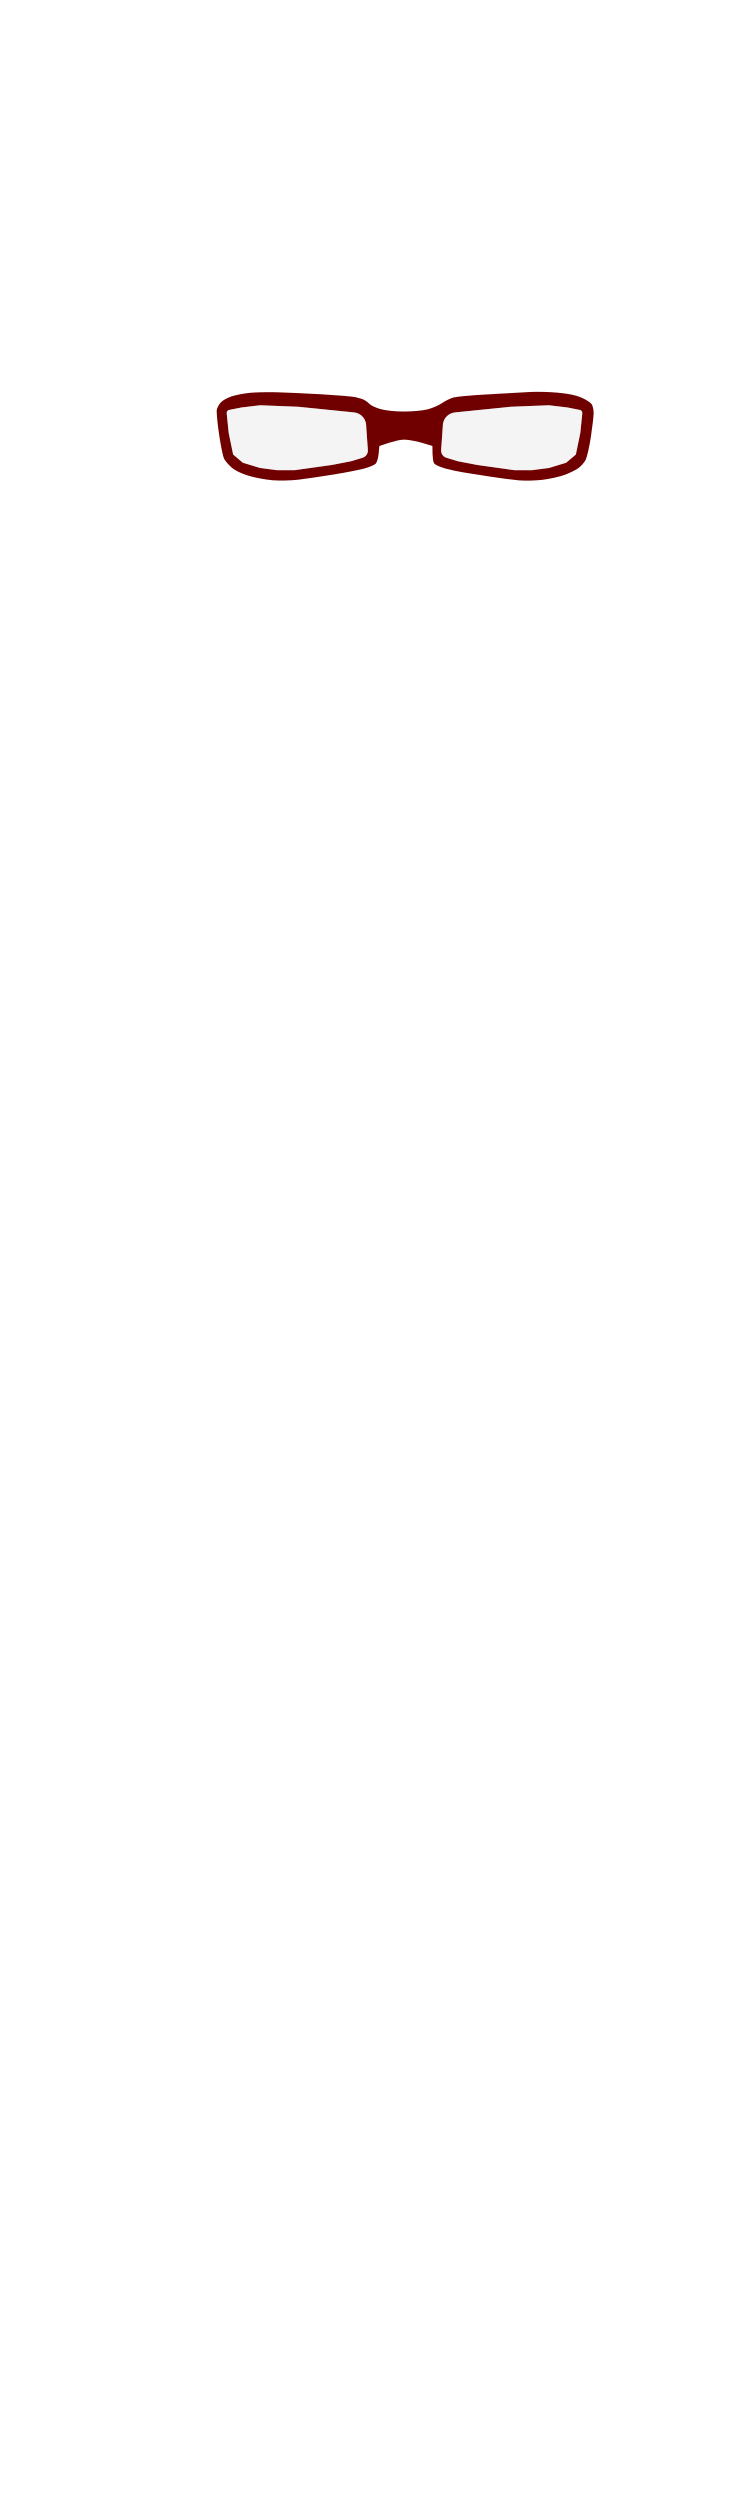
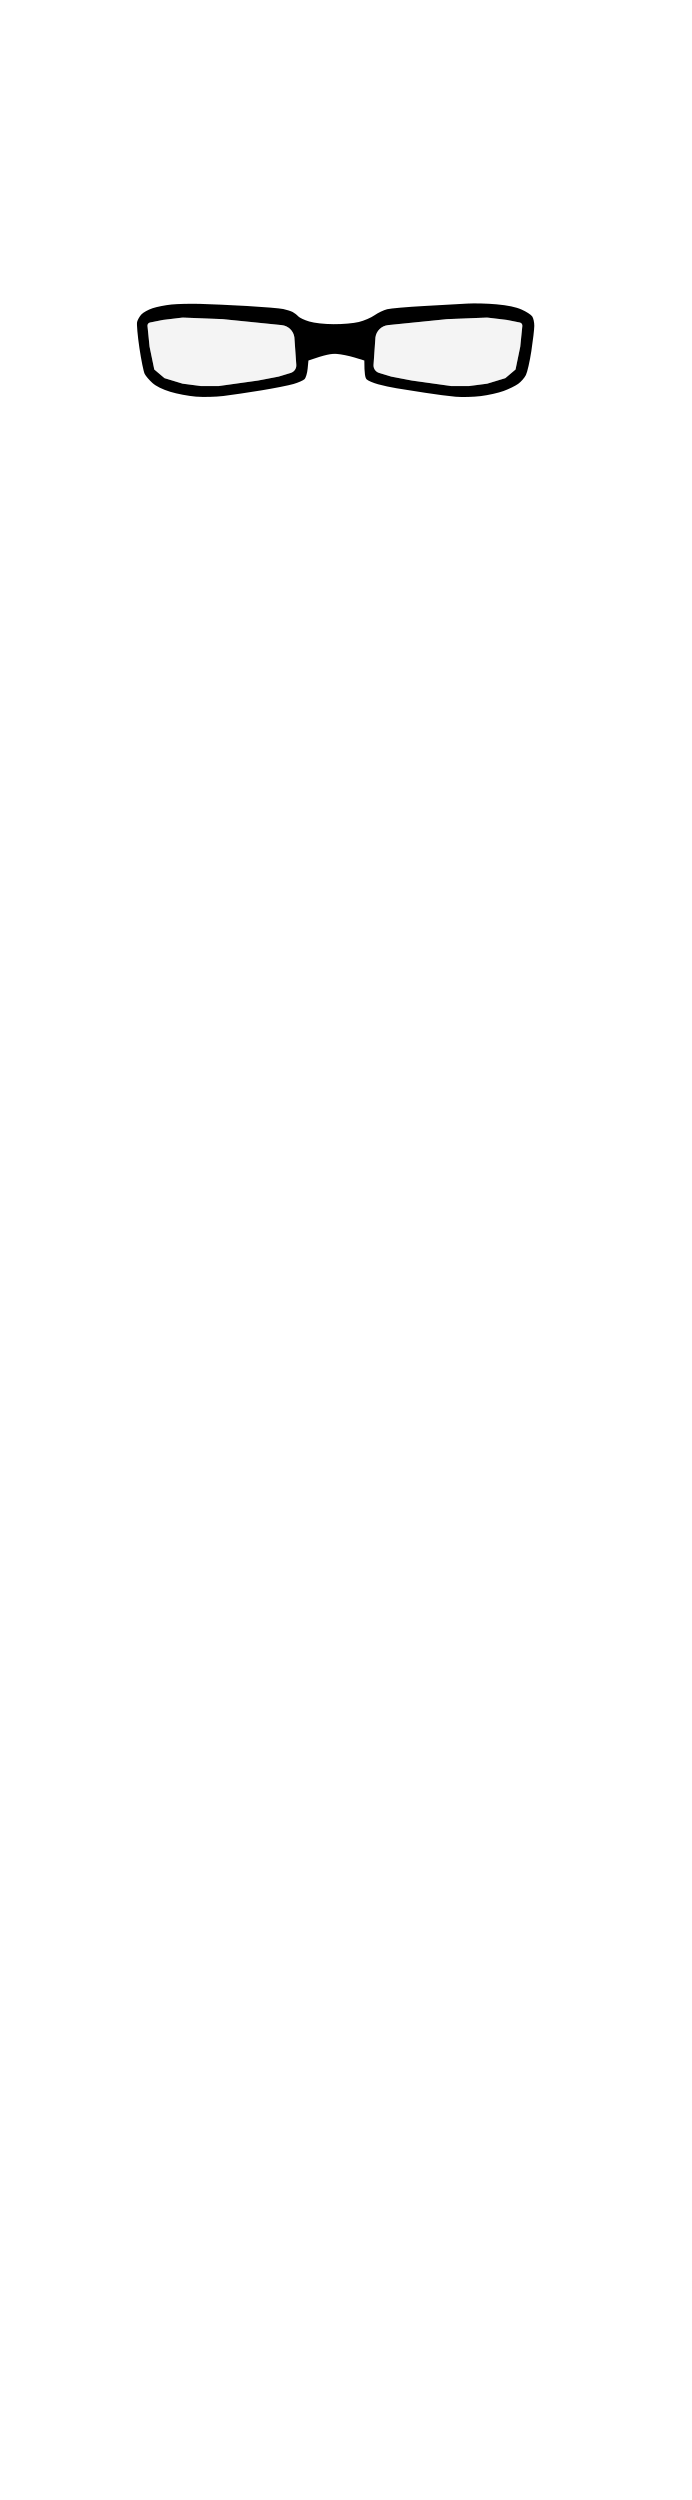
- <svg xmlns="http://www.w3.org/2000/svg" width="426" height="1442" viewBox="0 0 426 1442" fill="none">
-   <path d="M305.82 226.102C309.61 225.869 316.785 226.049 321.755 226.506C327.939 227.066 332.272 227.971 335.45 229.366C338.008 230.486 340.626 232.182 341.272 233.13C341.918 234.077 342.426 236.403 342.409 238.298C342.392 240.193 341.669 246.394 340.799 252.079C339.937 257.764 338.594 263.673 337.81 265.215C337.035 266.757 335.139 268.918 333.598 270.02C332.056 271.132 328.473 272.889 325.631 273.923C322.788 274.965 317.164 276.222 313.141 276.722C309.119 277.213 302.909 277.377 299.36 277.075C295.812 276.774 288.248 275.783 282.563 274.888C276.879 273.983 269.902 272.881 267.059 272.441C264.217 271.993 259.661 271.012 256.939 270.254C254.218 269.496 251.409 268.298 250.694 267.583C249.876 266.765 249.402 264.645 249.411 257.247L244.027 255.602C241.064 254.698 236.698 253.819 234.329 253.646C231.409 253.44 228.222 253.965 218.825 257.247L218.394 261.735C218.162 264.207 217.387 266.783 216.672 267.472C215.957 268.161 213.244 269.349 210.642 270.107C208.041 270.865 200.091 272.442 192.985 273.604C185.879 274.767 176.576 276.137 172.312 276.662C167.971 277.187 161.339 277.342 157.239 277.015C153.208 276.687 146.912 275.499 143.243 274.371C138.919 273.045 135.464 271.339 133.44 269.521C131.726 267.98 129.823 265.757 129.22 264.568C128.617 263.387 127.317 256.988 126.335 250.356C125.353 243.724 124.784 237.333 125.077 236.144C125.37 234.964 126.429 233.104 127.429 232.027C128.428 230.951 131.184 229.426 133.553 228.643C135.921 227.859 140.572 226.945 143.889 226.609C147.205 226.282 154.181 226.119 159.392 226.257C164.603 226.386 176.231 226.911 185.232 227.419C194.233 227.936 203.149 228.677 205.044 229.082C206.939 229.487 209.264 230.227 210.212 230.727C211.159 231.226 212.512 232.277 213.226 233.069C213.941 233.862 216.654 235.137 219.256 235.903C222.141 236.756 227.369 237.333 232.606 237.367C237.464 237.41 243.468 236.885 246.388 236.179C249.23 235.49 253.106 233.827 255.001 232.483C256.896 231.148 259.997 229.667 261.891 229.193C263.786 228.728 272.891 227.927 282.133 227.428C291.375 226.928 302.03 226.325 305.82 226.102ZM150.321 233.766C150.093 233.757 149.865 233.766 149.639 233.793L139.212 235.044L132.131 236.46C131.262 236.634 130.666 237.439 130.754 238.321L131.89 249.686L134.474 262.176L140.073 266.913L149.978 269.928L159.884 271.22H169.79L191.323 268.205L202.52 266.052L209.144 264.036C211.064 263.452 212.327 261.618 212.187 259.616L211.134 244.519C210.628 240.977 207.772 238.237 204.213 237.877L171.943 234.613L150.321 233.766ZM316.306 233.766L294.683 234.613L262.414 237.877C258.854 238.237 255.998 240.977 255.492 244.519L254.439 259.616C254.3 261.618 255.561 263.452 257.481 264.036L264.106 266.052L275.304 268.205L296.837 271.22H306.742L316.647 269.928L326.553 266.913L332.151 262.176L334.735 249.686L335.872 238.321C335.96 237.439 335.365 236.634 334.496 236.46L327.414 235.044L316.987 233.793C316.761 233.766 316.533 233.757 316.306 233.766Z" fill="#700000" />
-   <path d="M130.754 238.321C130.666 237.439 131.261 236.634 132.13 236.46L139.212 235.044L149.639 233.793C149.865 233.766 150.093 233.757 150.321 233.766L171.943 234.613L204.213 237.877C207.772 238.237 210.628 240.977 211.134 244.519L212.187 259.616C212.327 261.618 211.065 263.452 209.145 264.036L202.52 266.052L191.323 268.206L169.79 271.22H159.884L149.979 269.928L140.073 266.914L134.475 262.176L131.891 249.687L130.754 238.321Z" fill="#D9D9D9" fill-opacity="0.3" />
-   <path d="M335.872 238.321C335.96 237.439 335.365 236.634 334.496 236.46L327.414 235.044L316.987 233.793C316.761 233.766 316.533 233.757 316.305 233.766L294.683 234.613L262.414 237.877C258.854 238.237 255.999 240.977 255.493 244.519L254.439 259.616C254.3 261.618 255.561 263.452 257.482 264.036L264.106 266.052L275.303 268.206L296.837 271.22H306.742L316.648 269.928L326.553 266.914L332.152 262.176L334.736 249.687L335.872 238.321Z" fill="#D9D9D9" fill-opacity="0.3" />
+ <svg xmlns="http://www.w3.org/2000/svg" width="399" height="1442" viewBox="0 0 399 1442" fill="none">
+   <path d="M269.609 175.107C273.604 174.862 281.167 175.052 286.406 175.534C292.925 176.124 297.493 177.077 300.843 178.548C303.539 179.729 306.299 181.517 306.981 182.516C307.662 183.515 308.198 185.967 308.18 187.964C308.162 189.962 307.399 196.499 306.482 202.492C305.574 208.484 304.157 214.713 303.331 216.338C302.514 217.964 300.516 220.243 298.891 221.405C297.265 222.576 293.489 224.429 290.492 225.518C287.496 226.617 281.567 227.942 277.326 228.468C273.086 228.986 266.54 229.159 262.799 228.841C259.058 228.523 251.086 227.479 245.094 226.535C239.101 225.581 231.746 224.42 228.75 223.957C225.754 223.484 220.951 222.449 218.082 221.65C215.213 220.851 212.253 219.589 211.499 218.835C210.637 217.973 210.138 215.739 210.147 207.94L204.472 206.206C201.348 205.252 196.744 204.326 194.247 204.144C191.169 203.926 187.81 204.481 177.904 207.94L177.45 212.67C177.205 215.276 176.388 217.991 175.634 218.717C174.88 219.444 172.02 220.697 169.279 221.496C166.536 222.295 158.156 223.956 150.665 225.182C143.175 226.408 133.369 227.851 128.874 228.405C124.298 228.959 117.306 229.123 112.985 228.778C108.735 228.433 102.098 227.179 98.23 225.99C93.672 224.592 90.031 222.794 87.898 220.878C86.091 219.253 84.084 216.911 83.448 215.658C82.813 214.414 81.442 207.667 80.406 200.675C79.371 193.684 78.772 186.947 79.081 185.694C79.39 184.45 80.507 182.489 81.56 181.354C82.613 180.219 85.519 178.612 88.016 177.786C90.513 176.959 95.416 175.997 98.911 175.643C102.407 175.298 109.761 175.126 115.254 175.271C120.747 175.407 133.005 175.961 142.493 176.497C151.982 177.041 161.38 177.822 163.377 178.249C165.374 178.675 167.826 179.456 168.824 179.983C169.823 180.509 171.248 181.617 172.002 182.453C172.756 183.288 175.617 184.632 178.359 185.44C181.4 186.339 186.912 186.948 192.432 186.984C197.553 187.029 203.881 186.475 206.959 185.731C209.955 185.005 214.042 183.252 216.039 181.835C218.037 180.428 221.305 178.866 223.303 178.367C225.301 177.876 234.898 177.032 244.64 176.505C254.382 175.979 265.613 175.343 269.609 175.107ZM105.691 183.186C105.451 183.177 105.21 183.187 104.972 183.215L93.981 184.534L86.516 186.027C85.6 186.21 84.972 187.059 85.065 187.989L86.263 199.969L88.987 213.135L94.889 218.129L105.33 221.307L115.772 222.668H126.214L148.913 219.491L160.716 217.221L167.699 215.096C169.723 214.48 171.053 212.547 170.906 210.437L169.796 194.522C169.263 190.788 166.252 187.899 162.5 187.52L128.484 184.081L105.691 183.186ZM280.661 183.186L257.869 184.081L223.852 187.52C220.1 187.9 217.09 190.789 216.557 194.522L215.446 210.437C215.299 212.547 216.63 214.48 218.654 215.096L225.636 217.221L237.44 219.491L260.139 222.668H270.58L281.023 221.307L291.464 218.129L297.365 213.135L300.09 199.969L301.287 187.989C301.38 187.059 300.753 186.21 299.837 186.027L292.372 184.534L281.38 183.215C281.142 183.187 280.901 183.177 280.661 183.186Z" fill="black" />
+   <path d="M85.066 187.988C84.973 187.059 85.6 186.21 86.516 186.027L93.982 184.534L104.973 183.215C105.211 183.186 105.452 183.177 105.692 183.186L128.484 184.08L162.501 187.52C166.253 187.899 169.264 190.788 169.797 194.522L170.907 210.436C171.055 212.547 169.724 214.479 167.7 215.096L160.717 217.221L148.914 219.491L126.214 222.669H115.773L105.331 221.307L94.89 218.129L88.988 213.135L86.264 199.969L85.066 187.988Z" fill="#D9D9D9" fill-opacity="0.3" />
+   <path d="M301.288 187.988C301.381 187.059 300.754 186.21 299.838 186.027L292.373 184.534L281.381 183.215C281.143 183.186 280.902 183.177 280.662 183.186L257.87 184.08L223.853 187.52C220.101 187.899 217.091 190.788 216.557 194.522L215.447 210.436C215.3 212.547 216.63 214.479 218.654 215.096L225.637 217.221L237.441 219.491L260.14 222.669H270.581L281.023 221.307L291.465 218.129L297.366 213.135L300.09 199.969L301.288 187.988Z" fill="#D9D9D9" fill-opacity="0.3" />
</svg>
